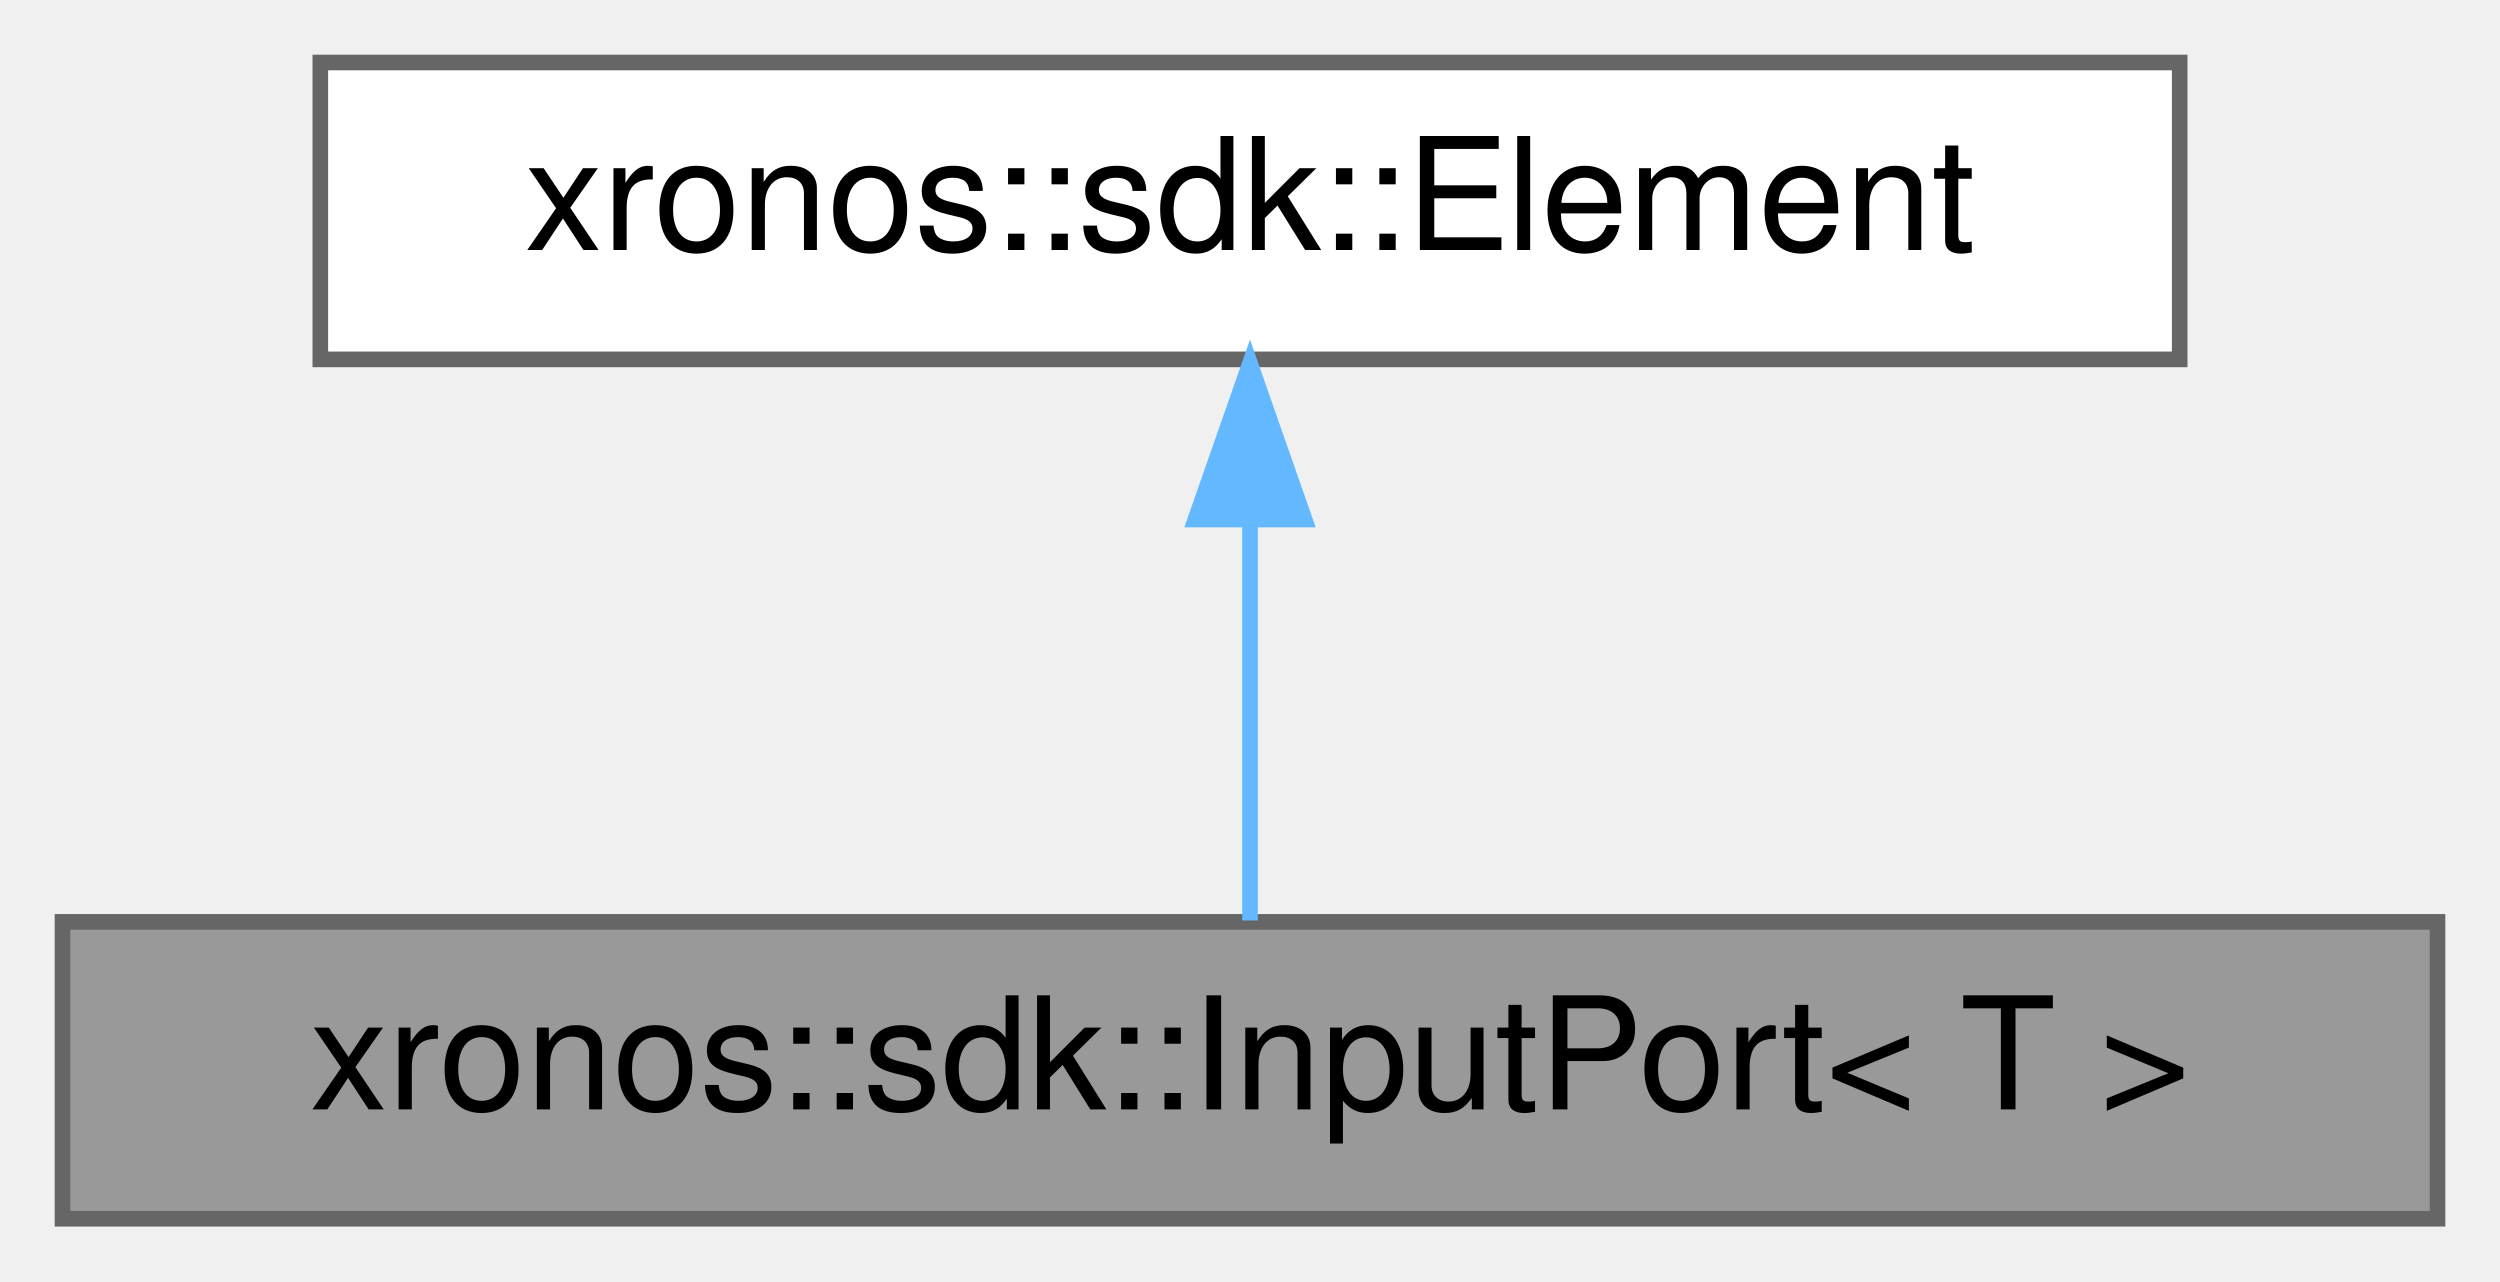
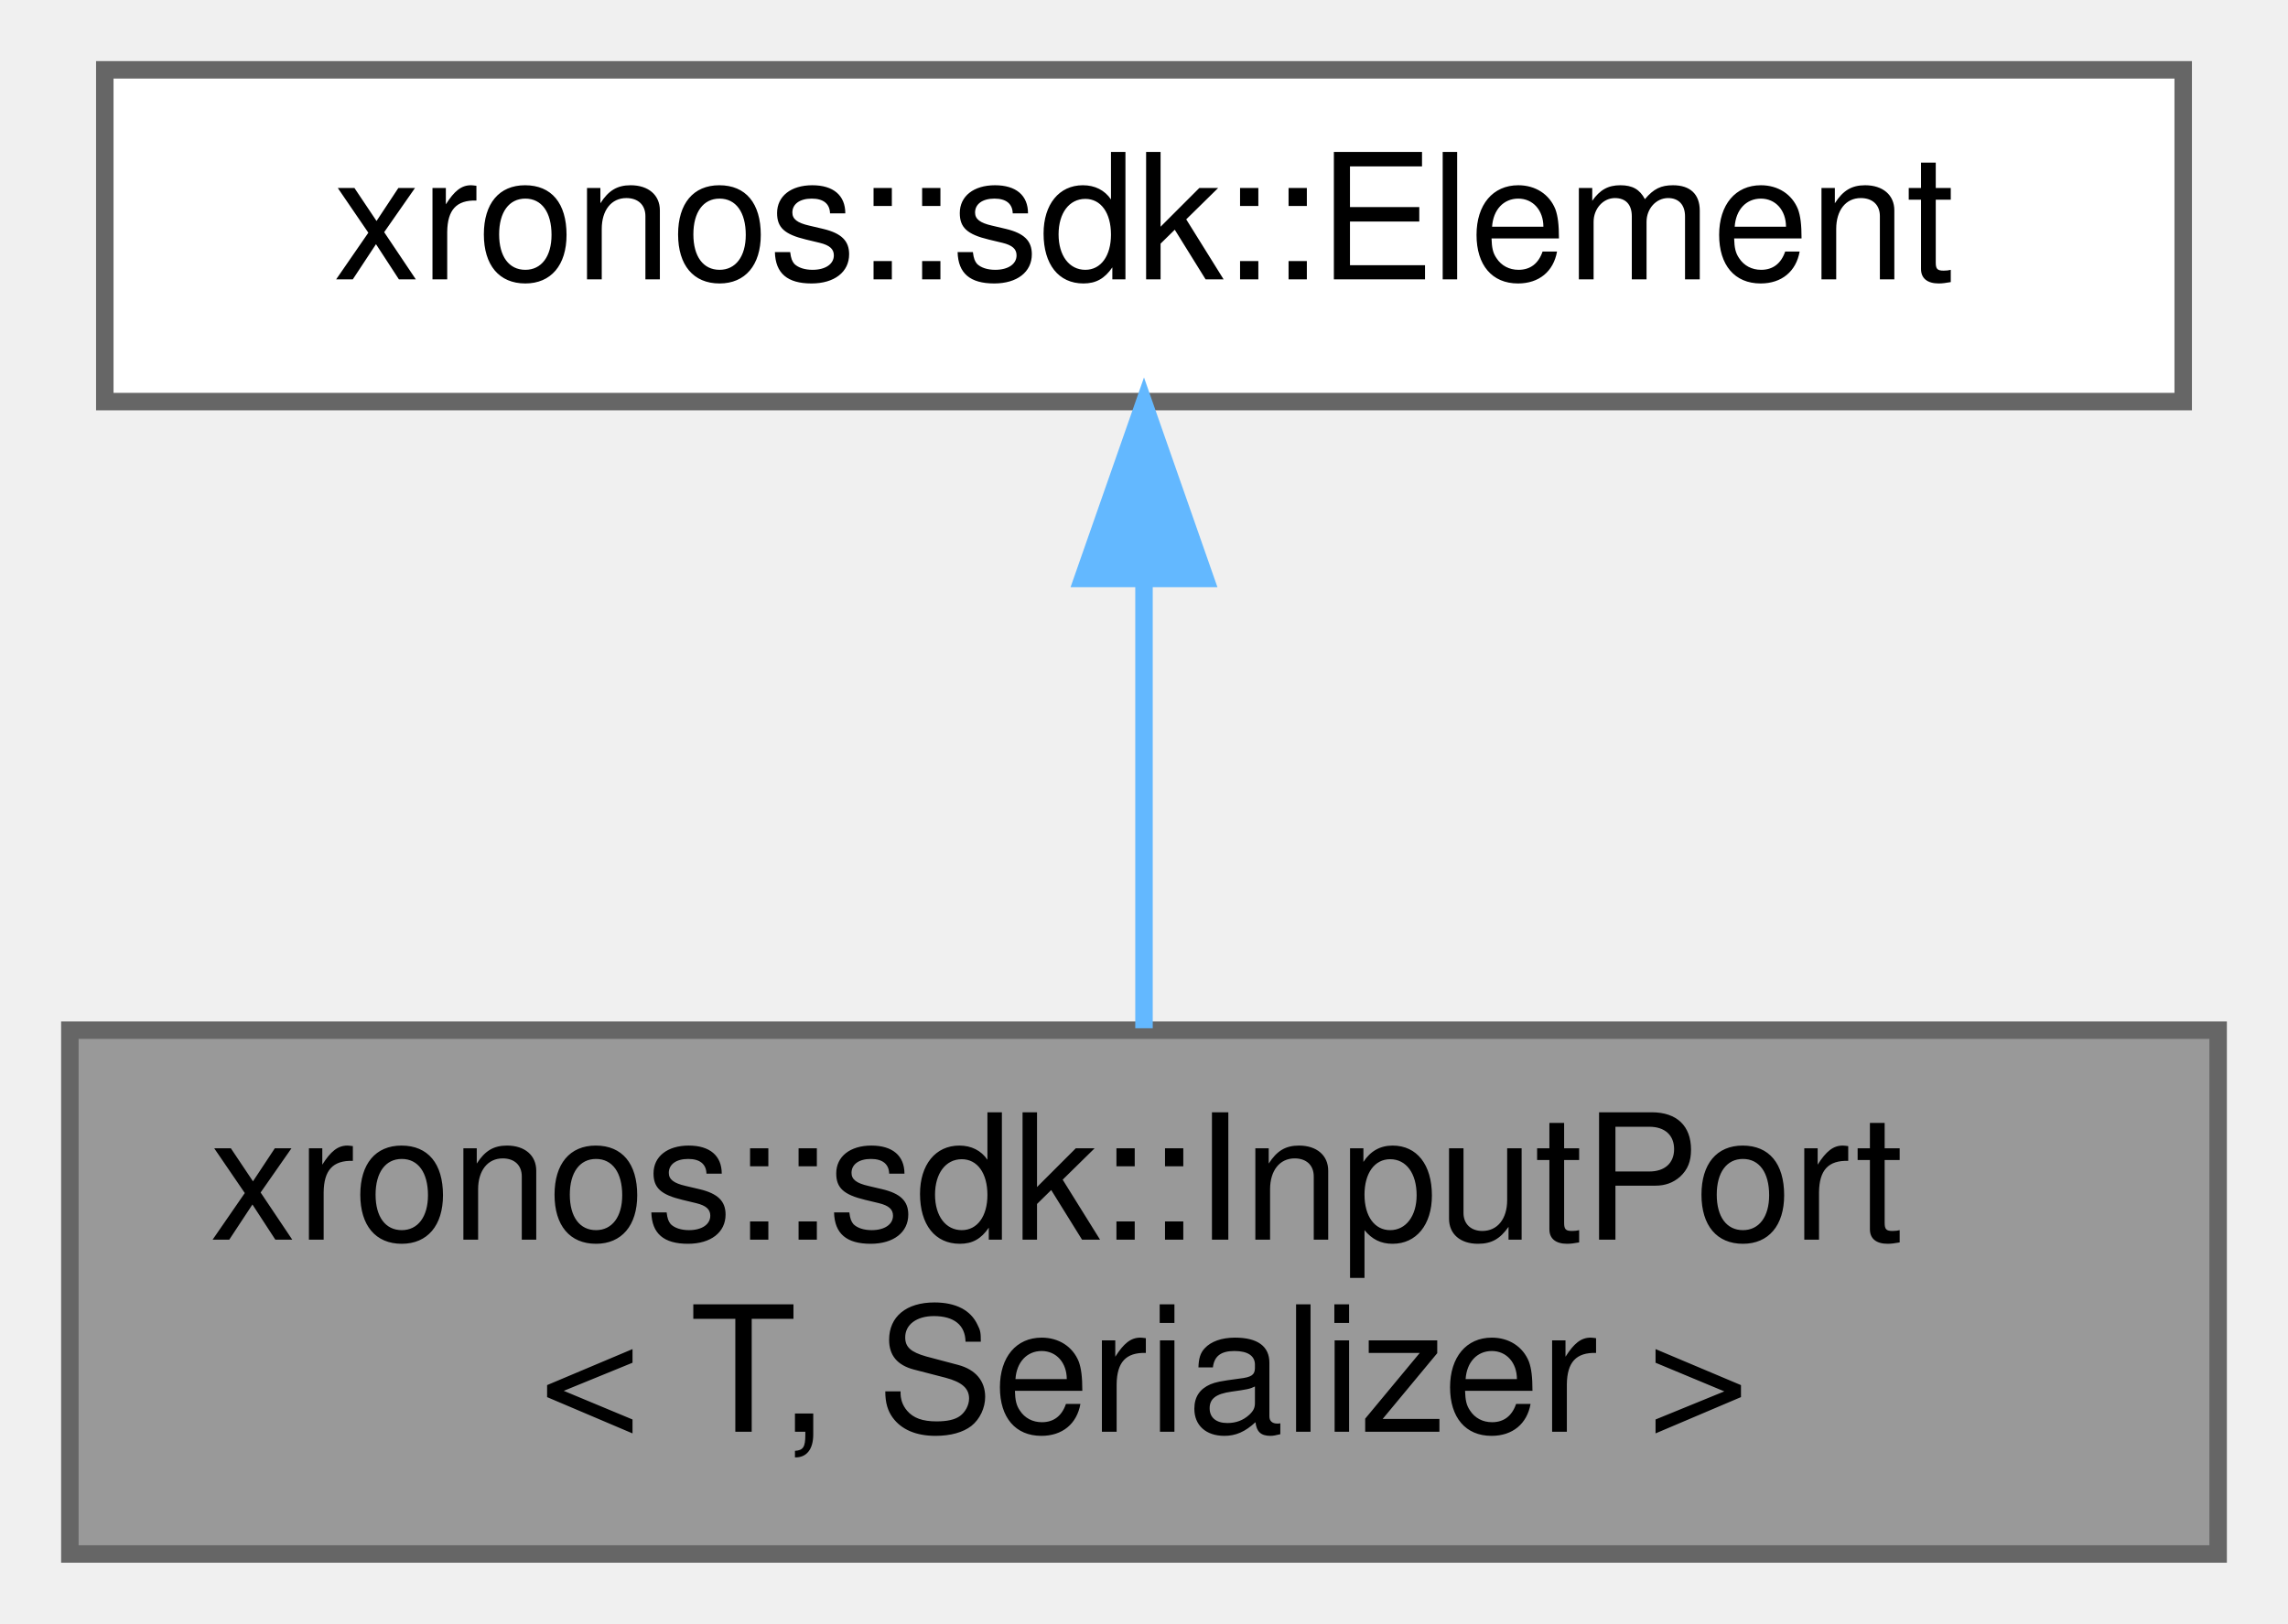
- <svg xmlns="http://www.w3.org/2000/svg" xmlns:xlink="http://www.w3.org/1999/xlink" width="160pt" height="82pt" viewBox="0.00 0.00 160.00 82.00">
-   <g id="graph0" class="graph" transform="scale(1 1) rotate(0) translate(4 78)">
+ <svg xmlns="http://www.w3.org/2000/svg" xmlns:xlink="http://www.w3.org/1999/xlink" width="131pt" height="93pt" viewBox="0.00 0.00 131.00 93.00">
+   <g id="graph0" class="graph" transform="scale(1 1) rotate(0) translate(4 89)">
    <g id="Node000001" class="node">
      <g id="a_Node000001">
        <a xlink:title="A reactor element for receiving messages from other reactors.">
-           <polygon fill="#999999" stroke="#666666" points="152,-19 0,-19 0,0 152,0 152,-19" />
-           <text text-anchor="middle" x="76" y="-7" font-family="Helvetica,sans-Serif" font-size="10.00">xronos::sdk::InputPort&lt; T &gt;</text>
+           <polygon fill="#999999" stroke="#666666" points="123,-30 0,-30 0,0 123,0 123,-30" />
+           <text text-anchor="start" x="8" y="-18" font-family="Helvetica,sans-Serif" font-size="10.00">xronos::sdk::InputPort</text>
+           <text text-anchor="middle" x="61.5" y="-7" font-family="Helvetica,sans-Serif" font-size="10.00">&lt; T, Serializer &gt;</text>
        </a>
      </g>
    </g>
    <g id="Node000002" class="node">
      <g id="a_Node000002">
        <a xlink:href="classxronos_1_1sdk_1_1Element.html" target="_top" xlink:title="Base class for all reactor elements.">
-           <polygon fill="white" stroke="#666666" points="135.5,-74 16.5,-74 16.5,-55 135.5,-55 135.5,-74" />
-           <text text-anchor="middle" x="76" y="-62" font-family="Helvetica,sans-Serif" font-size="10.00">xronos::sdk::Element</text>
+           <polygon fill="white" stroke="#666666" points="121,-85 2,-85 2,-66 121,-66 121,-85" />
+           <text text-anchor="middle" x="61.5" y="-73" font-family="Helvetica,sans-Serif" font-size="10.00">xronos::sdk::Element</text>
        </a>
      </g>
    </g>
    <g id="edge1_Node000001_Node000002" class="edge">
      <g id="a_edge1_Node000001_Node000002">
        <a xlink:title=" ">
-           <path fill="none" stroke="#63b8ff" d="M76,-44.66C76,-35.93 76,-25.99 76,-19.09" />
-           <polygon fill="#63b8ff" stroke="#63b8ff" points="72.5,-44.75 76,-54.75 79.5,-44.75 72.5,-44.75" />
+           <path fill="none" stroke="#63b8ff" d="M61.5,-55.65C61.5,-47.36 61.5,-37.78 61.5,-30.11" />
+           <polygon fill="#63b8ff" stroke="#63b8ff" points="58,-55.87 61.5,-65.87 65,-55.87 58,-55.87" />
        </a>
      </g>
    </g>
  </g>
</svg>
